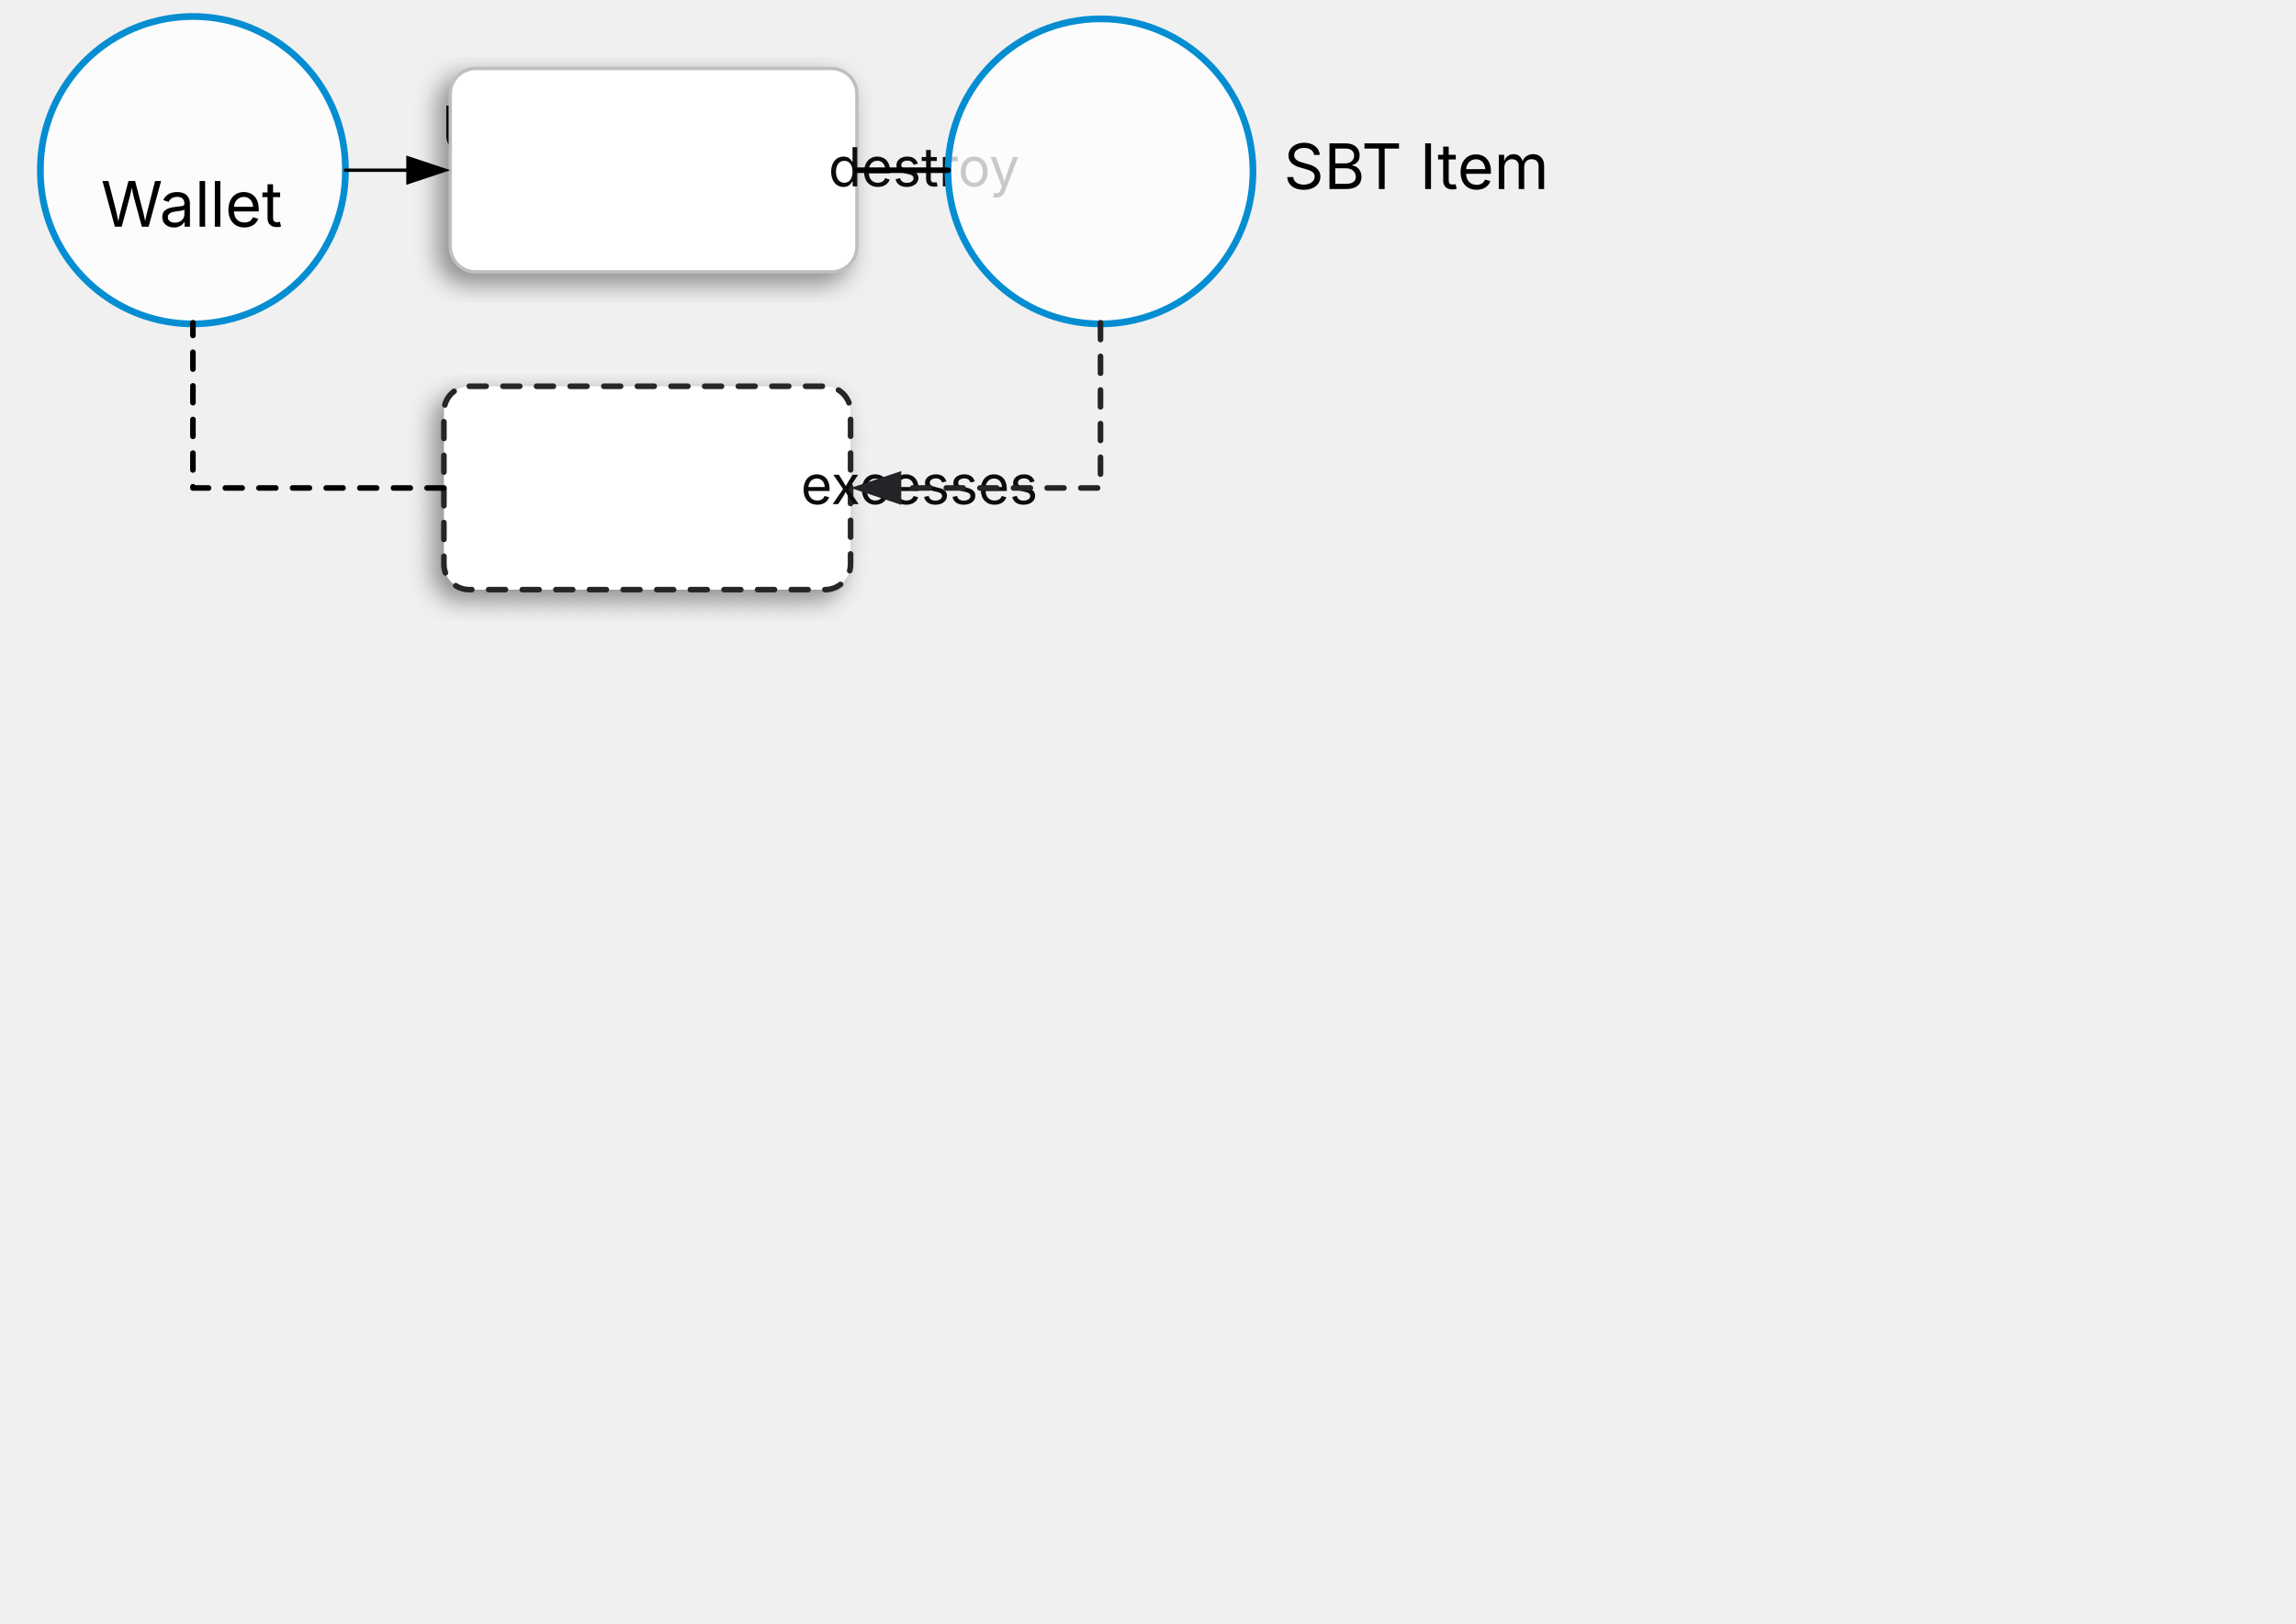
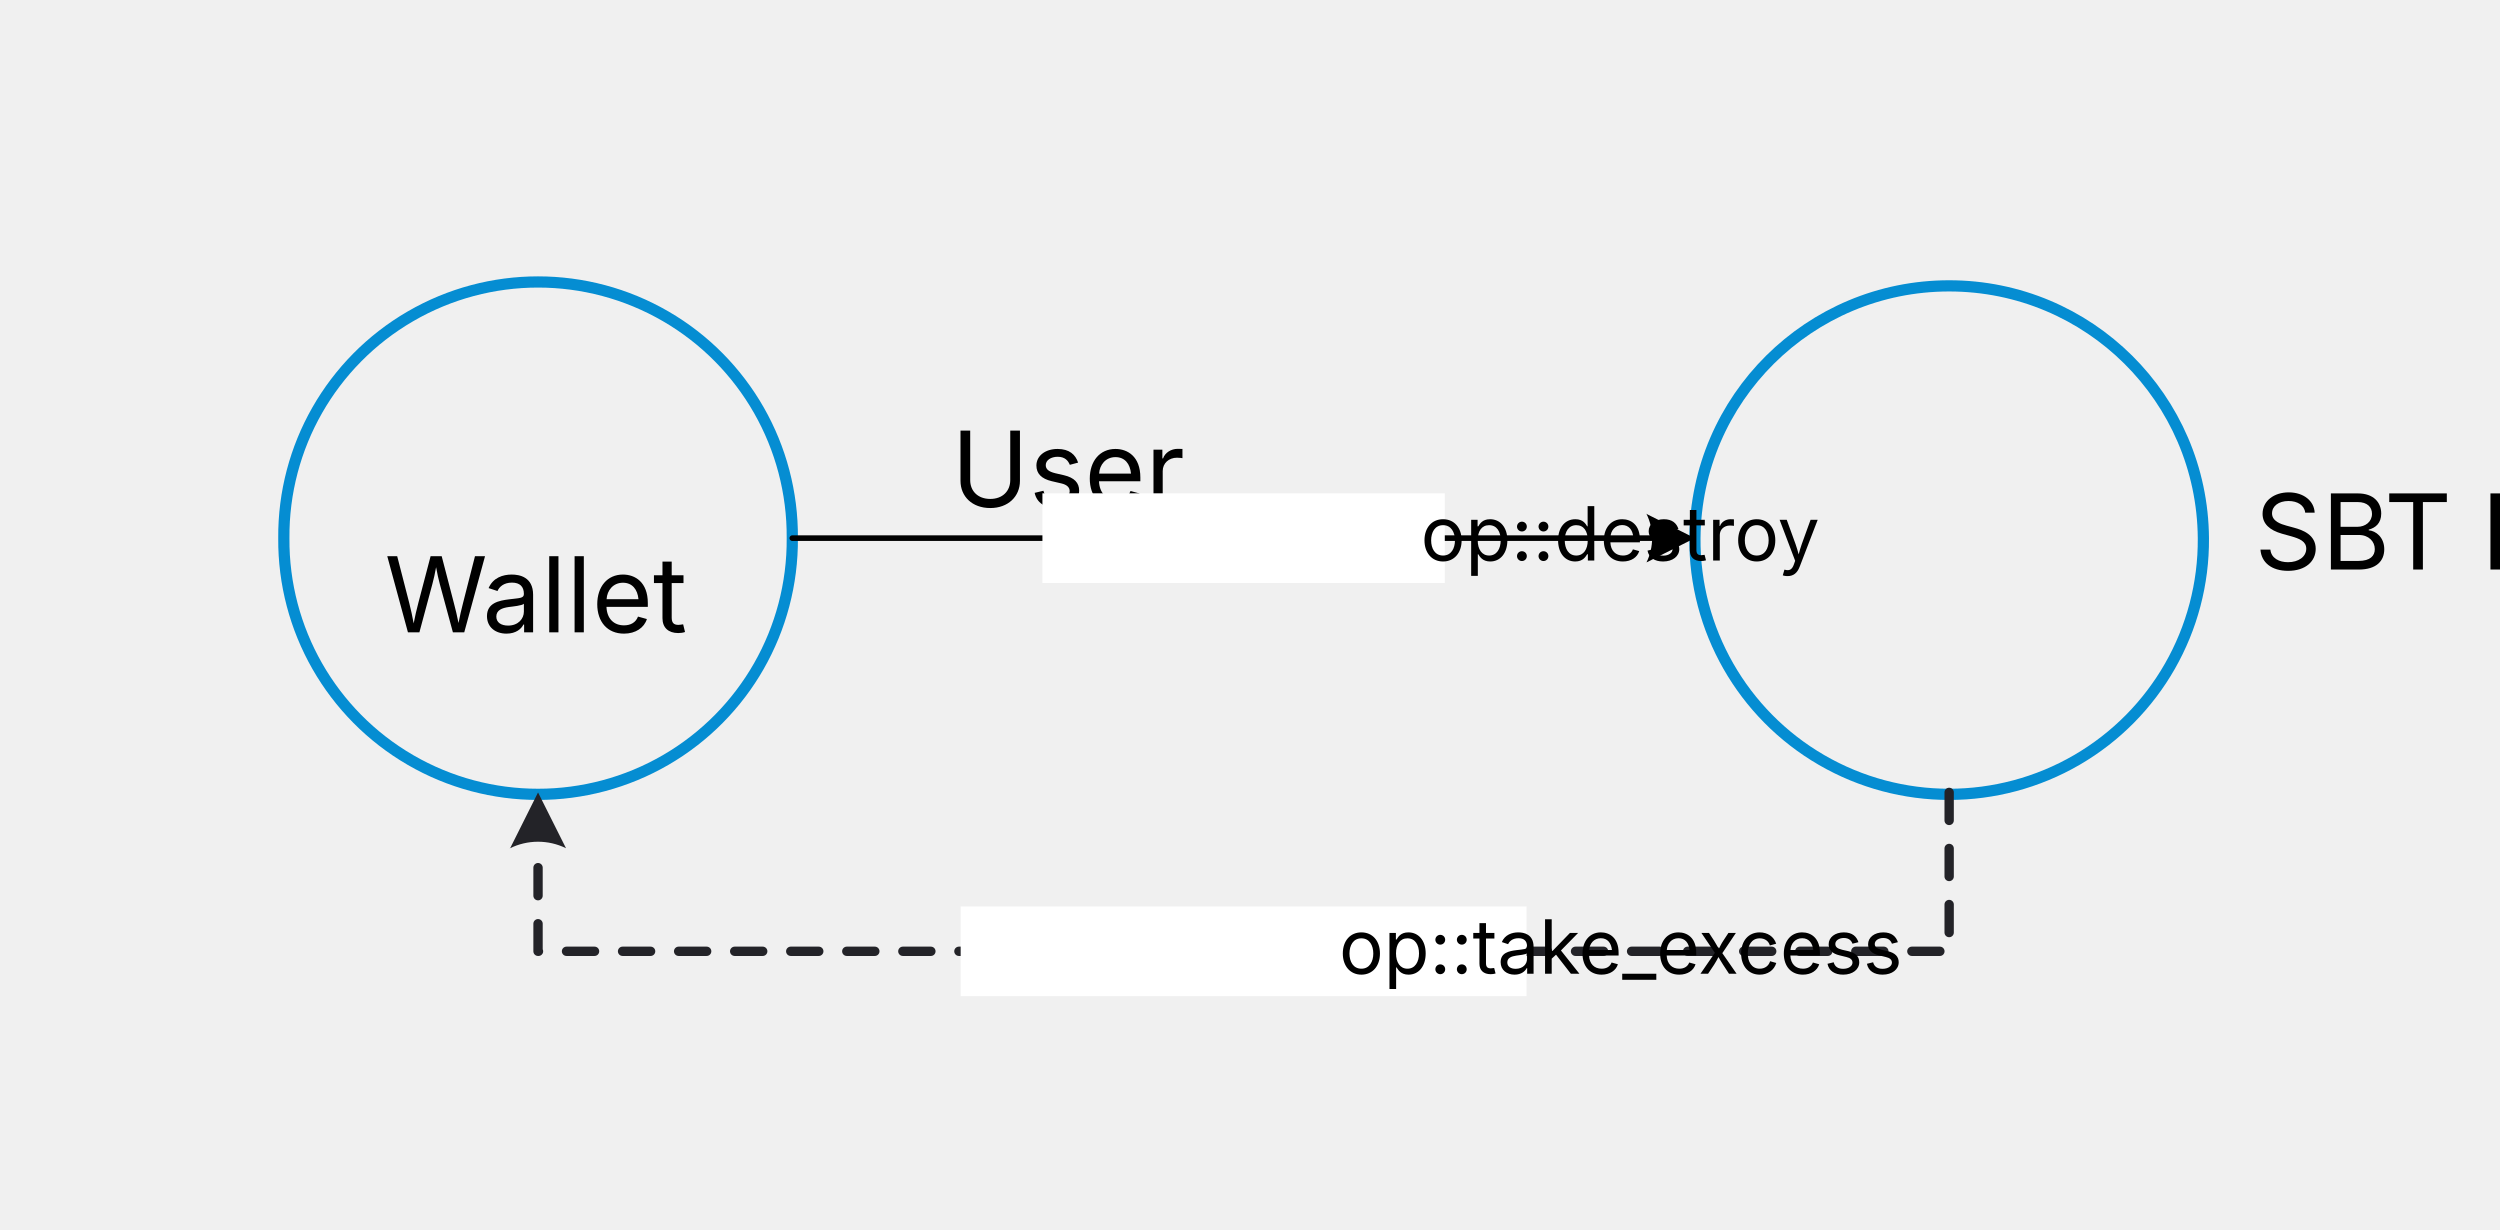
- <svg xmlns="http://www.w3.org/2000/svg" xmlns:ns1="http://schemas.microsoft.com/visio/2003/SVGExtensions/" xmlns:xlink="http://www.w3.org/1999/xlink" width="11.693in" height="8.268in" viewBox="40 40 512.139 362.119" xml:space="preserve" color-interpolation-filters="sRGB" class="st17">
+ <svg xmlns="http://www.w3.org/2000/svg" xmlns:ns1="http://schemas.microsoft.com/visio/2003/SVGExtensions/" xmlns:xlink="http://www.w3.org/1999/xlink" width="4.646in" height="2.284in" viewBox="0 0 334.488 164.415" xml:space="preserve" color-interpolation-filters="sRGB" class="st11">
  <ns1:documentProperties ns1:langID="1049" ns1:metric="true" ns1:viewMarkup="false">
    <ns1:userDefs>
      <ns1:ud ns1:nameU="msvNoAutoConnect" ns1:val="VT0(0):26" />
      <ns1:ud ns1:nameU="msvConvertTheme" />
      <ns1:ud ns1:nameU="visV14CFF" ns1:prompt="" ns1:val="VT0(1):26" />
      <ns1:ud ns1:nameU="visFlowchartType" ns1:prompt="" ns1:val="VT4(CrossFunctional)" />
    </ns1:userDefs>
  </ns1:documentProperties>
  <style type="text/css">
	
		.st1 {fill:none;stroke:none;stroke-linecap:round;stroke-linejoin:round;stroke-width:2.25}
- 		.st2 {fill:#ffffff;fill-opacity:0.77;stroke:#058dd2;stroke-linecap:butt;stroke-width:1.5}
+ 		.st2 {fill:none;stroke:#058dd2;stroke-linecap:butt;stroke-width:1.5}
		.st3 {fill:#000000;font-family:Inter;font-size:1.167em}
		.st4 {font-size:1em}
- 		.st5 {visibility:visible}
- 		.st6 {fill:#000000;fill-opacity:0.4;filter:url(#filter_2.6666667461395);stroke:#000000;stroke-linecap:round;stroke-linejoin:round;stroke-opacity:0.4}
- 		.st7 {fill:#ffffff;stroke:#bfbfbf;stroke-linecap:round;stroke-linejoin:round;stroke-width:0.75}
- 		.st8 {fill:#0c0c0c;font-family:Inter;font-size:1em}
- 		.st9 {fill:#000000;fill-opacity:0.4;filter:url(#filter_2.6666667461395);stroke:#000000;stroke-dasharray:3.75,3.75;stroke-linecap:round;stroke-linejoin:round;stroke-opacity:0.4}
- 		.st10 {fill:#ffffff;stroke:#262626;stroke-dasharray:3.75,3.75;stroke-linecap:round;stroke-linejoin:round;stroke-width:1.25}
- 		.st11 {stroke:#000000;stroke-linecap:round;stroke-linejoin:round;stroke-width:1.25}
- 		.st12 {marker-end:url(#mrkr13-37);stroke:#232328;stroke-dasharray:3.75,3.75;stroke-linecap:round;stroke-linejoin:round;stroke-width:1.25}
- 		.st13 {fill:#232328;fill-opacity:1;stroke:#232328;stroke-opacity:1;stroke-width:0.332}
- 		.st14 {marker-end:url(#mrkr13-44);stroke:#000000;stroke-linecap:round;stroke-linejoin:round;stroke-width:0.75}
- 		.st15 {fill:#000000;fill-opacity:1;stroke:#000000;stroke-opacity:1;stroke-width:0.229}
- 		.st16 {stroke:#000000;stroke-dasharray:3.75,3.75;stroke-linecap:round;stroke-linejoin:round;stroke-width:1.25}
- 		.st17 {fill:none;fill-rule:evenodd;font-size:12px;overflow:visible;stroke-linecap:square;stroke-miterlimit:3}
+ 		.st5 {marker-end:url(#mrkr5-21);stroke:#232328;stroke-dasharray:3.75,3.75;stroke-linecap:round;stroke-linejoin:round;stroke-width:1.25}
+ 		.st6 {fill:#232328;fill-opacity:1;stroke:#232328;stroke-opacity:1;stroke-width:0.332}
+ 		.st7 {fill:#ffffff;stroke:none;stroke-linecap:butt;stroke-width:7.2}
+ 		.st8 {fill:#000000;font-family:Inter;font-size:0.833em}
+ 		.st9 {marker-end:url(#mrkr5-30);stroke:#000000;stroke-linecap:round;stroke-linejoin:round;stroke-width:0.75}
+ 		.st10 {fill:#000000;fill-opacity:1;stroke:#000000;stroke-opacity:1;stroke-width:0.229}
+ 		.st11 {fill:none;fill-rule:evenodd;font-size:12px;overflow:visible;stroke-linecap:square;stroke-miterlimit:3}
	
	</style>
  <defs id="Patterns_And_Gradients">
-     <linearGradient id="grad0-29" x1="0" y1="0" x2="1" y2="0" gradientTransform="rotate(90 0.5 0.5)">
+     <linearGradient id="grad0-18" x1="0" y1="0" x2="1" y2="0" gradientTransform="rotate(90 0.5 0.5)">
      <stop offset="0" stop-color="#f0f0f0" stop-opacity="1" />
      <stop offset="1" stop-color="#ffffff" stop-opacity="1" />
    </linearGradient>
  </defs>
  <defs id="Markers">
-     <g id="lend13">
-       <path d="M 3 1 L 0 0 L 3 -1 L 3 1 " style="stroke:none" />
+     <g id="lend5">
+       <path d="M 2 1 L 0 0 L 1.981 -0.993 C 1.672 -0.365 1.673 0.373 1.985 1 " style="stroke:none" />
    </g>
-     <marker id="mrkr13-37" class="st13" ns1:arrowType="13" ns1:arrowSize="2" ns1:setback="9.048" refX="-9.048" orient="auto" markerUnits="strokeWidth" overflow="visible">
-       <use xlink:href="#lend13" transform="scale(-3.016,-3.016) " />
+     <marker id="mrkr5-21" class="st6" ns1:arrowType="5" ns1:arrowSize="2" ns1:setback="5.278" refX="-5.278" orient="auto" markerUnits="strokeWidth" overflow="visible">
+       <use xlink:href="#lend5" transform="scale(-3.016,-3.016) " />
    </marker>
-     <marker id="mrkr13-44" class="st15" ns1:arrowType="13" ns1:arrowSize="2" ns1:setback="13.08" refX="-13.08" orient="auto" markerUnits="strokeWidth" overflow="visible">
-       <use xlink:href="#lend13" transform="scale(-4.36,-4.36) " />
+     <marker id="mrkr5-30" class="st10" ns1:arrowType="5" ns1:arrowSize="2" ns1:setback="7.63" refX="-7.63" orient="auto" markerUnits="strokeWidth" overflow="visible">
+       <use xlink:href="#lend5" transform="scale(-4.36,-4.36) " />
    </marker>
-   </defs>
-   <defs id="Filters">
-     <filter id="filter_2.6666667461395">
-       <feGaussianBlur stdDeviation="2.667" />
-     </filter>
  </defs>
  <g ns1:mID="0" ns1:index="1" ns1:groupContext="foregroundPage">
    <ns1:userDefs>
      <ns1:ud ns1:nameU="msvThemeColors" ns1:val="VT0(36):26" />
      <ns1:ud ns1:nameU="msvThemeEffects" ns1:val="VT0(16):26" />
      <ns1:ud ns1:nameU="msvThemeOrder" ns1:val="VT0(0):26" />
      <ns1:ud ns1:nameU="visNavType" ns1:val="VT0(1):26" />
    </ns1:userDefs>
    <ns1:pageProperties ns1:drawingScale="0.0393701" ns1:pageScale="0.0393701" ns1:drawingUnits="24" ns1:shadowOffsetX="8.50394" ns1:shadowOffsetY="-8.50394" />
    <ns1:layer ns1:name="Соединительная линия" ns1:index="0" />
    <ns1:layer ns1:name="Блок-схема" ns1:index="1" />
    <ns1:layer ns1:name="Контейнер" ns1:index="2" />
-     <g id="group21-1" transform="translate(40.5109,-415.276)" ns1:mID="21" ns1:groupContext="group" ns1:layerMember="2">
+     <g id="group21-1" transform="translate(29.4715,-49.9041)" ns1:mID="21" ns1:groupContext="group" ns1:layerMember="2">
      <ns1:userDefs>
        <ns1:ud ns1:nameU="msvShapeCategories" ns1:prompt="" ns1:val="VT4(ContainerStyleDefaults)" />
        <ns1:ud ns1:nameU="msvStructureType" ns1:prompt="" ns1:val="VT4(Container)" />
        <ns1:ud ns1:nameU="msvSDContainerMargin" ns1:prompt="" ns1:val="VT0(0.11811023622047):24" />
        <ns1:ud ns1:nameU="msvSDContainerResize" ns1:prompt="" ns1:val="VT0(1):26" />
        <ns1:ud ns1:nameU="msvSDContainerLocked" ns1:prompt="" ns1:val="VT0(0):5" />
        <ns1:ud ns1:nameU="msvSDContainerNoHighlight" ns1:prompt="" ns1:val="VT0(0):5" />
        <ns1:ud ns1:nameU="msvSDContainerNoRibbon" ns1:prompt="" ns1:val="VT0(0):5" />
        <ns1:ud ns1:nameU="msvSDContainerStyle" ns1:prompt="" ns1:val="VT0(1):26" />
        <ns1:ud ns1:nameU="msvSDContainerStyleCount" ns1:prompt="" ns1:val="VT0(14):26" />
        <ns1:ud ns1:nameU="msvSDContainerRequiredCategories" ns1:prompt="" ns1:val="VT0(0):26" />
        <ns1:ud ns1:nameU="msvSDContainerExcludedCategories" ns1:prompt="" ns1:val="VT4(DoNotContain)" />
        <ns1:ud ns1:nameU="msvSDHeadingStyle" ns1:prompt="" ns1:val="VT0(1):26" />
        <ns1:ud ns1:nameU="msvSDHeadingStyleCount" ns1:prompt="" ns1:val="VT0(4):26" />
        <ns1:ud ns1:nameU="HeadingSide" ns1:prompt="" ns1:val="VT0(0):26" />
        <ns1:ud ns1:nameU="HeadingSpan" ns1:prompt="" ns1:val="VT0(0):26" />
        <ns1:ud ns1:nameU="HeadingAlign" ns1:prompt="" ns1:val="VT0(0):26" />
        <ns1:ud ns1:nameU="RTL" ns1:prompt="" ns1:val="VT0(0):5" />
        <ns1:ud ns1:nameU="FnForceContrast" ns1:prompt="" ns1:val="VT5(#ffffff)" />
        <ns1:ud ns1:nameU="BaseColor" ns1:prompt="" ns1:val="VT0(1):26" />
        <ns1:ud ns1:nameU="HColor1" ns1:prompt="" ns1:val="VT5(#ffffff)" />
        <ns1:ud ns1:nameU="HColor2" ns1:prompt="" ns1:val="VT5(#fefefe)" />
        <ns1:ud ns1:nameU="HColor3" ns1:prompt="" ns1:val="VT5(#e9e9e9)" />
        <ns1:ud ns1:nameU="HColor4" ns1:prompt="" ns1:val="VT5(#efefef)" />
        <ns1:ud ns1:nameU="BColor1" ns1:prompt="" ns1:val="VT5(#ffffff)" />
        <ns1:ud ns1:nameU="BColor2" ns1:prompt="" ns1:val="VT5(#ffffff)" />
        <ns1:ud ns1:nameU="LineColor" ns1:prompt="" ns1:val="VT5(#d5d5d5)" />
        <ns1:ud ns1:nameU="visVersion" ns1:prompt="" ns1:val="VT0(15):26" />
        <ns1:ud ns1:nameU="Embellishment" ns1:prompt="" ns1:val="VT0(2):26" />
        <ns1:ud ns1:nameU="visMasterStencil" ns1:prompt="" ns1:val="VT4(SDCONT_M.vssx)" />
        <ns1:ud ns1:nameU="BaseColor" ns1:prompt="" ns1:val="VT0(1):26" />
        <ns1:ud ns1:nameU="msvThemeColors" ns1:val="VT0(36):26" />
        <ns1:ud ns1:nameU="msvThemeEffects" ns1:val="VT0(16):26" />
        <ns1:ud ns1:nameU="visNavOrder" ns1:prompt="" ns1:val="VT0(1000):26" />
      </ns1:userDefs>
      <g id="group22-2" ns1:mID="22" ns1:groupContext="group" ns1:layerMember="2">
        <ns1:userDefs>
          <ns1:ud ns1:nameU="msvStructureType" ns1:prompt="" ns1:val="VT0(0):26" />
          <ns1:ud ns1:nameU="CStyle" ns1:prompt="" ns1:val="VT0(1):26" />
          <ns1:ud ns1:nameU="HSide" ns1:prompt="" ns1:val="VT0(0):26" />
          <ns1:ud ns1:nameU="HSpan" ns1:prompt="" ns1:val="VT0(0):26" />
          <ns1:ud ns1:nameU="HAlign" ns1:prompt="" ns1:val="VT0(0):26" />
          <ns1:ud ns1:nameU="HorzAlign" ns1:prompt="" ns1:val="VT0(0):26" />
          <ns1:ud ns1:nameU="SquareCorners" ns1:prompt="" ns1:val="VT0(0):26" />
          <ns1:ud ns1:nameU="Corner6" ns1:prompt="" ns1:val="VT0(0.19685039370079):24" />
          <ns1:ud ns1:nameU="FillForegndIn" ns1:prompt="" ns1:val="VT0(1):26" />
          <ns1:ud ns1:nameU="FillBkgndIn" ns1:prompt="" ns1:val="VT0(0):26" />
          <ns1:ud ns1:nameU="FillPatternIn" ns1:prompt="" ns1:val="VT0(1):26" />
          <ns1:ud ns1:nameU="BaseColor" ns1:prompt="" ns1:val="VT0(1):26" />
          <ns1:ud ns1:nameU="BackFillColor" ns1:prompt="" ns1:val="VT5(#96afcf)" />
          <ns1:ud ns1:nameU="BackLineColor" ns1:prompt="" ns1:val="VT5(#1f477d)" />
          <ns1:ud ns1:nameU="DarkerColor" ns1:prompt="" ns1:val="VT5(#1f477d)" />
          <ns1:ud ns1:nameU="CStyle" ns1:prompt="" ns1:val="VT0(1):26" />
          <ns1:ud ns1:nameU="HSide" ns1:prompt="" ns1:val="VT0(0):26" />
          <ns1:ud ns1:nameU="HSpan" ns1:prompt="" ns1:val="VT0(0):26" />
          <ns1:ud ns1:nameU="HAlign" ns1:prompt="" ns1:val="VT0(0):26" />
          <ns1:ud ns1:nameU="HorzAlign" ns1:prompt="" ns1:val="VT0(0):26" />
          <ns1:ud ns1:nameU="FillForegndIn" ns1:prompt="" ns1:val="VT0(1):26" />
          <ns1:ud ns1:nameU="FillBkgndIn" ns1:prompt="" ns1:val="VT0(0):26" />
          <ns1:ud ns1:nameU="FillPatternIn" ns1:prompt="" ns1:val="VT0(1):26" />
          <ns1:ud ns1:nameU="msvThemeColors" ns1:val="VT0(36):26" />
          <ns1:ud ns1:nameU="msvThemeEffects" ns1:val="VT0(16):26" />
        </ns1:userDefs>
        <g id="shape23-3" ns1:mID="23" ns1:groupContext="shape" ns1:layerMember="2" transform="translate(2.83465,2.83465)">
          <ns1:userDefs>
            <ns1:ud ns1:nameU="msvStructureType" ns1:prompt="" ns1:val="VT0(0):26" />
            <ns1:ud ns1:nameU="msvThemeColors" ns1:prompt="" ns1:val="VT0(0):26" />
            <ns1:ud ns1:nameU="msvThemeEffects" ns1:prompt="" ns1:val="VT0(0):26" />
            <ns1:ud ns1:nameU="CStyle" ns1:prompt="" ns1:val="VT0(1):26" />
            <ns1:ud ns1:nameU="HSide" ns1:prompt="" ns1:val="VT0(0):26" />
            <ns1:ud ns1:nameU="HSpan" ns1:prompt="" ns1:val="VT0(0):26" />
            <ns1:ud ns1:nameU="HAlign" ns1:prompt="" ns1:val="VT0(0):26" />
            <ns1:ud ns1:nameU="HorzAlign" ns1:prompt="" ns1:val="VT0(0):26" />
            <ns1:ud ns1:nameU="SquareCorners" ns1:prompt="" ns1:val="VT0(0):26" />
            <ns1:ud ns1:nameU="OffsetX10" ns1:prompt="" ns1:val="VT0(0.039370078740157):24" />
            <ns1:ud ns1:nameU="OffsetY10" ns1:prompt="" ns1:val="VT0(-0.039370078740157):24" />
            <ns1:ud ns1:nameU="BackFillColor" ns1:prompt="" ns1:val="VT5(#96afcf)" />
            <ns1:ud ns1:nameU="BackLineColor" ns1:prompt="" ns1:val="VT5(#1f477d)" />
            <ns1:ud ns1:nameU="DarkerColor" ns1:prompt="" ns1:val="VT5(#1f477d)" />
          </ns1:userDefs>
        </g>
        <g id="shape22-5" ns1:mID="22" ns1:groupContext="groupContent" ns1:layerMember="2">
-           <path d="M0 595.28 L143.74 595.28 L287.48 595.28 L287.48 450.71 L143.74 450.71 L0 450.71 L0 595.28 Z" class="st1" />
+           <path d="M0 164.41 L136.92 164.41 L273.84 164.41 L273.84 79.38 L136.92 79.38 L0 79.38 L0 164.41 Z" class="st1" />
        </g>
      </g>
    </g>
-     <g id="shape73-7" ns1:mID="73" ns1:groupContext="shape" ns1:layerMember="0;1" transform="translate(49.0149,-483.307)">
+     <g id="shape73-7" ns1:mID="73" ns1:groupContext="shape" ns1:layerMember="0;1" transform="translate(37.9754,-58.4081)">
      <ns1:userDefs>
        <ns1:ud ns1:nameU="visVersion" ns1:prompt="" ns1:val="VT0(14):26" />
        <ns1:ud ns1:nameU="visNavOrder" ns1:val="VT0(1000):26" />
        <ns1:ud ns1:nameU="msvThemeColors" ns1:val="VT0(36):26" />
        <ns1:ud ns1:nameU="msvThemeEffects" ns1:val="VT0(16):26" />
      </ns1:userDefs>
      <ns1:textBlock ns1:margins="rect(2,2,2,2)" ns1:tabSpace="42.5197" />
-       <ns1:textRect cx="34.016" cy="561.26" width="68.04" height="68.031" />
-       <path d="M0 561.26 A34.016 34.016 0 1 1 68.03 561.26 A34.016 34.016 0 1 1 0 561.26 Z" class="st2" />
-       <text x="18.41" y="557.06" class="st3" ns1:langID="1033">
+       <ns1:textRect cx="34.016" cy="130.399" width="68.04" height="68.031" />
+       <path d="M0 130.4 A34.016 34.016 0 1 1 68.03 130.4 A34.016 34.016 0 1 1 0 130.4 Z" class="st2" />
+       <text x="18.41" y="126.2" class="st3" ns1:langID="1033">
        <ns1:paragraph ns1:horizAlign="1" />
        <ns1:tabList />User<ns1:newlineChar />
        <tspan x="13.48" dy="1.2em" class="st4">Wallet</tspan>
      </text>
    </g>
-     <g id="shape2-11" ns1:mID="2" ns1:groupContext="shape" ns1:layerMember="1" transform="translate(140.432,-494.646)">
-       <ns1:custProps>
-         <ns1:cp ns1:nameU="Cost" ns1:lbl="Стоимость" ns1:prompt="" ns1:type="7" ns1:format="@" ns1:sortKey="" ns1:invis="false" ns1:ask="false" ns1:langID="1049" ns1:cal="0" />
-         <ns1:cp ns1:nameU="ProcessNumber" ns1:lbl="Номер процесса" ns1:prompt="" ns1:type="2" ns1:format="" ns1:sortKey="" ns1:invis="false" ns1:ask="false" ns1:langID="1049" ns1:cal="0" />
-         <ns1:cp ns1:nameU="Owner" ns1:lbl="Владелец" ns1:prompt="" ns1:type="0" ns1:format="" ns1:sortKey="" ns1:invis="false" ns1:ask="false" ns1:langID="1049" ns1:cal="0" />
-         <ns1:cp ns1:nameU="Function" ns1:lbl="Функция" ns1:prompt="" ns1:type="0" ns1:format="" ns1:sortKey="" ns1:invis="false" ns1:ask="false" ns1:langID="1049" ns1:cal="0" ns1:val="VT4()" />
-         <ns1:cp ns1:nameU="StartDate" ns1:lbl="Дата начала" ns1:prompt="" ns1:type="5" ns1:format="" ns1:sortKey="" ns1:invis="false" ns1:ask="false" ns1:langID="1049" ns1:cal="0" />
-         <ns1:cp ns1:nameU="EndDate" ns1:lbl="Дата окончания" ns1:prompt="" ns1:type="5" ns1:format="" ns1:sortKey="" ns1:invis="false" ns1:ask="false" ns1:langID="1049" ns1:cal="0" />
-         <ns1:cp ns1:nameU="Status" ns1:lbl="Состояние" ns1:prompt="" ns1:type="4" ns1:format=";Не начато;Выполняется;Завершено;Отложено;Ожидается ввод" ns1:sortKey="" ns1:invis="false" ns1:ask="false" ns1:langID="1049" ns1:cal="0" ns1:val="VT4()" />
-       </ns1:custProps>
-       <ns1:userDefs>
-         <ns1:ud ns1:nameU="visVersion" ns1:prompt="" ns1:val="VT0(14):26" />
-         <ns1:ud ns1:nameU="DefaultWidth" ns1:prompt="" ns1:val="VT0(0.98425196850394):24" />
-         <ns1:ud ns1:nameU="DefaultHeight" ns1:prompt="" ns1:val="VT0(0.59055118110236):24" />
-         <ns1:ud ns1:nameU="ResizeTxtHeight" ns1:prompt="" ns1:val="VT0(0.59055118110236):24" />
-         <ns1:ud ns1:nameU="msvThemeColors" ns1:val="VT0(36):26" />
-         <ns1:ud ns1:nameU="msvThemeEffects" ns1:val="VT0(16):26" />
-         <ns1:ud ns1:nameU="visNavOrder" ns1:prompt="" ns1:val="VT0(2000):26" />
-       </ns1:userDefs>
-       <ns1:textBlock ns1:margins="rect(2,2,2,2)" ns1:tabSpace="42.5197" />
-       <ns1:textRect cx="45.354" cy="572.598" width="90.71" height="45.354" />
-       <g id="shadow2-12" ns1:groupContext="shadow" ns1:shadowOffsetX="-2.12132" ns1:shadowOffsetY="-2.12132" ns1:shadowType="1" transform="matrix(1,0,0,1,-2.12132,2.12132)" class="st5">
-         <rect x="0" y="549.921" width="90.709" height="45.354" rx="5.669" ry="5.669" class="st6" />
-       </g>
-       <rect x="0" y="549.921" width="90.709" height="45.354" rx="5.669" ry="5.669" class="st7" />
-       <text x="23.6" y="576.2" class="st8" ns1:langID="1033">
-         <ns1:paragraph ns1:horizAlign="1" />
-         <ns1:tabList />destroy</text>
-     </g>
-     <g id="shape3-17" ns1:mID="3" ns1:groupContext="shape" ns1:layerMember="0;1" transform="translate(251.458,-483.307)">
+     <g id="shape3-11" ns1:mID="3" ns1:groupContext="shape" ns1:layerMember="0;1" transform="translate(226.772,-58.4081)">
      <ns1:userDefs>
        <ns1:ud ns1:nameU="visVersion" ns1:prompt="" ns1:val="VT0(14):26" />
        <ns1:ud ns1:nameU="msvThemeColors" ns1:val="VT0(36):26" />
        <ns1:ud ns1:nameU="msvThemeEffects" ns1:val="VT0(16):26" />
        <ns1:ud ns1:nameU="visNavOrder" ns1:prompt="" ns1:val="VT0(3000):26" />
      </ns1:userDefs>
      <ns1:textBlock ns1:margins="rect(2,2,2,2)" ns1:tabSpace="42.5197" />
-       <ns1:textRect cx="34.016" cy="561.26" width="68.04" height="68.031" />
-       <path d="M0 561.26 A34.016 34.016 0 0 1 68.03 561.26 A34.016 34.016 0 1 1 0 561.26 Z" class="st2" />
-       <text x="3.98" y="565.46" class="st3" ns1:langID="1033">
+       <ns1:textRect cx="34.016" cy="130.399" width="68.04" height="68.031" />
+       <path d="M0 130.4 A34.016 34.016 0 0 1 68.03 130.4 A34.016 34.016 0 1 1 0 130.4 Z" class="st2" />
+       <text x="3.98" y="134.6" class="st3" ns1:langID="1033">
        <ns1:paragraph ns1:horizAlign="1" />
        <ns1:tabList />SBT Item</text>
    </g>
-     <g id="shape4-20" ns1:mID="4" ns1:groupContext="shape" ns1:layerMember="1" transform="translate(139.015,-423.78)">
-       <ns1:custProps>
-         <ns1:cp ns1:nameU="Cost" ns1:lbl="Стоимость" ns1:prompt="" ns1:type="7" ns1:format="@" ns1:sortKey="" ns1:invis="false" ns1:ask="false" ns1:langID="1049" ns1:cal="0" />
-         <ns1:cp ns1:nameU="ProcessNumber" ns1:lbl="Номер процесса" ns1:prompt="" ns1:type="2" ns1:format="" ns1:sortKey="" ns1:invis="false" ns1:ask="false" ns1:langID="1049" ns1:cal="0" />
-         <ns1:cp ns1:nameU="Owner" ns1:lbl="Владелец" ns1:prompt="" ns1:type="0" ns1:format="" ns1:sortKey="" ns1:invis="false" ns1:ask="false" ns1:langID="1049" ns1:cal="0" />
-         <ns1:cp ns1:nameU="Function" ns1:lbl="Функция" ns1:prompt="" ns1:type="0" ns1:format="" ns1:sortKey="" ns1:invis="false" ns1:ask="false" ns1:langID="1049" ns1:cal="0" ns1:val="VT4()" />
-         <ns1:cp ns1:nameU="StartDate" ns1:lbl="Дата начала" ns1:prompt="" ns1:type="5" ns1:format="" ns1:sortKey="" ns1:invis="false" ns1:ask="false" ns1:langID="1049" ns1:cal="0" />
-         <ns1:cp ns1:nameU="EndDate" ns1:lbl="Дата окончания" ns1:prompt="" ns1:type="5" ns1:format="" ns1:sortKey="" ns1:invis="false" ns1:ask="false" ns1:langID="1049" ns1:cal="0" />
-         <ns1:cp ns1:nameU="Status" ns1:lbl="Состояние" ns1:prompt="" ns1:type="4" ns1:format=";Не начато;Выполняется;Завершено;Отложено;Ожидается ввод" ns1:sortKey="" ns1:invis="false" ns1:ask="false" ns1:langID="1049" ns1:cal="0" ns1:val="VT4()" />
-       </ns1:custProps>
-       <ns1:userDefs>
-         <ns1:ud ns1:nameU="visVersion" ns1:prompt="" ns1:val="VT0(14):26" />
-         <ns1:ud ns1:nameU="DefaultWidth" ns1:prompt="" ns1:val="VT0(0.98425196850394):24" />
-         <ns1:ud ns1:nameU="DefaultHeight" ns1:prompt="" ns1:val="VT0(0.59055118110236):24" />
-         <ns1:ud ns1:nameU="ResizeTxtHeight" ns1:prompt="" ns1:val="VT0(0.59055118110236):24" />
-         <ns1:ud ns1:nameU="msvThemeColors" ns1:val="VT0(36):26" />
-         <ns1:ud ns1:nameU="msvThemeEffects" ns1:val="VT0(16):26" />
-         <ns1:ud ns1:nameU="visNavOrder" ns1:prompt="" ns1:val="VT0(4000):26" />
-       </ns1:userDefs>
-       <ns1:textBlock ns1:margins="rect(2,2,2,2)" ns1:tabSpace="42.5197" />
-       <ns1:textRect cx="45.354" cy="572.598" width="90.71" height="45.354" />
-       <g id="shadow4-21" ns1:groupContext="shadow" ns1:shadowOffsetX="-2.12132" ns1:shadowOffsetY="-2.12132" ns1:shadowType="1" transform="matrix(1,0,0,1,-2.12132,2.12132)" class="st5">
-         <rect x="0" y="549.921" width="90.709" height="45.354" rx="5.669" ry="5.669" class="st9" />
-       </g>
-       <rect x="0" y="549.921" width="90.709" height="45.354" rx="5.669" ry="5.669" class="st10" />
-       <text x="18.87" y="576.2" class="st8" ns1:langID="1033">
-         <ns1:paragraph ns1:horizAlign="1" />
-         <ns1:tabList />excesses</text>
-     </g>
-     <g id="shape55-26" ns1:mID="55" ns1:groupContext="shape" ns1:layerMember="0" transform="translate(231.141,-510.236)">
-       <ns1:userDefs>
-         <ns1:ud ns1:nameU="visNavOrder" ns1:val="VT0(2000):26" />
-         <ns1:ud ns1:nameU="msvThemeColors" ns1:val="VT0(36):26" />
-         <ns1:ud ns1:nameU="msvThemeEffects" ns1:val="VT0(16):26" />
-       </ns1:userDefs>
-       <path d="M0 588.19 L20.32 588.19" class="st11" />
-     </g>
-     <g id="shape56-31" ns1:mID="56" ns1:groupContext="shape" ns1:layerMember="0" transform="translate(285.473,-483.307)">
+     <g id="shape56-14" ns1:mID="56" ns1:groupContext="shape" ns1:layerMember="0" transform="translate(260.787,-51.3215)">
      <ns1:userDefs>
        <ns1:ud ns1:nameU="visNavOrder" ns1:val="VT0(3000):26" />
        <ns1:ud ns1:nameU="msvThemeColors" ns1:val="VT0(36):26" />
        <ns1:ud ns1:nameU="msvThemeEffects" ns1:val="VT0(16):26" />
      </ns1:userDefs>
-       <path d="M0 595.28 L0 632.13 L-44.44 632.13" class="st12" />
+       <ns1:textBlock ns1:margins="rect(4,4,4,4)" ns1:tabSpace="42.5197" />
+       <ns1:textRect cx="-94.398" cy="178.588" width="86.53" height="20.004" />
+       <path d="M0 157.33 L0 178.59 L-188.8 178.59 L-188.8 163.93" class="st5" />
+       <rect ns1:rectContext="textBkgnd" x="-132.253" y="172.588" width="75.711" height="12" class="st7" />
+       <text x="-132.25" y="181.59" class="st8" ns1:langID="1033">
+         <ns1:paragraph ns1:horizAlign="1" />
+         <ns1:tabList />op::take_excess</text>
    </g>
-     <g id="shape82-38" ns1:mID="82" ns1:groupContext="shape" ns1:layerMember="0" transform="translate(117.046,-524.409)">
+     <g id="shape82-24" ns1:mID="82" ns1:groupContext="shape" ns1:layerMember="0" transform="translate(106.007,-99.5104)">
      <ns1:userDefs>
        <ns1:ud ns1:nameU="visNavOrder" ns1:val="VT0(9000):26" />
        <ns1:ud ns1:nameU="msvThemeColors" ns1:val="VT0(36):26" />
        <ns1:ud ns1:nameU="msvThemeEffects" ns1:val="VT0(16):26" />
      </ns1:userDefs>
-       <path d="M0 602.36 L13.58 602.36" class="st14" />
-     </g>
-     <g id="shape83-45" ns1:mID="83" ns1:groupContext="shape" ns1:layerMember="0" transform="translate(139.015,-446.457)">
-       <ns1:userDefs>
-         <ns1:ud ns1:nameU="visNavOrder" ns1:val="VT0(10000):26" />
-         <ns1:ud ns1:nameU="msvThemeColors" ns1:val="VT0(36):26" />
-         <ns1:ud ns1:nameU="msvThemeEffects" ns1:val="VT0(16):26" />
-       </ns1:userDefs>
-       <path d="M0 595.28 L-55.98 595.28 L-55.98 558.43" class="st16" />
+       <ns1:textBlock ns1:margins="rect(4,4,4,4)" ns1:tabSpace="42.5197" />
+       <ns1:textRect cx="60.382" cy="171.502" width="64.66" height="20.004" />
+       <path d="M0 171.5 L115.04 171.5" class="st9" />
+       <rect ns1:rectContext="textBkgnd" x="33.465" y="165.502" width="53.835" height="12" class="st7" />
+       <text x="33.46" y="174.5" class="st8" ns1:langID="1033">
+         <ns1:paragraph ns1:horizAlign="1" />
+         <ns1:tabList />op::destroy</text>
    </g>
  </g>
</svg>
